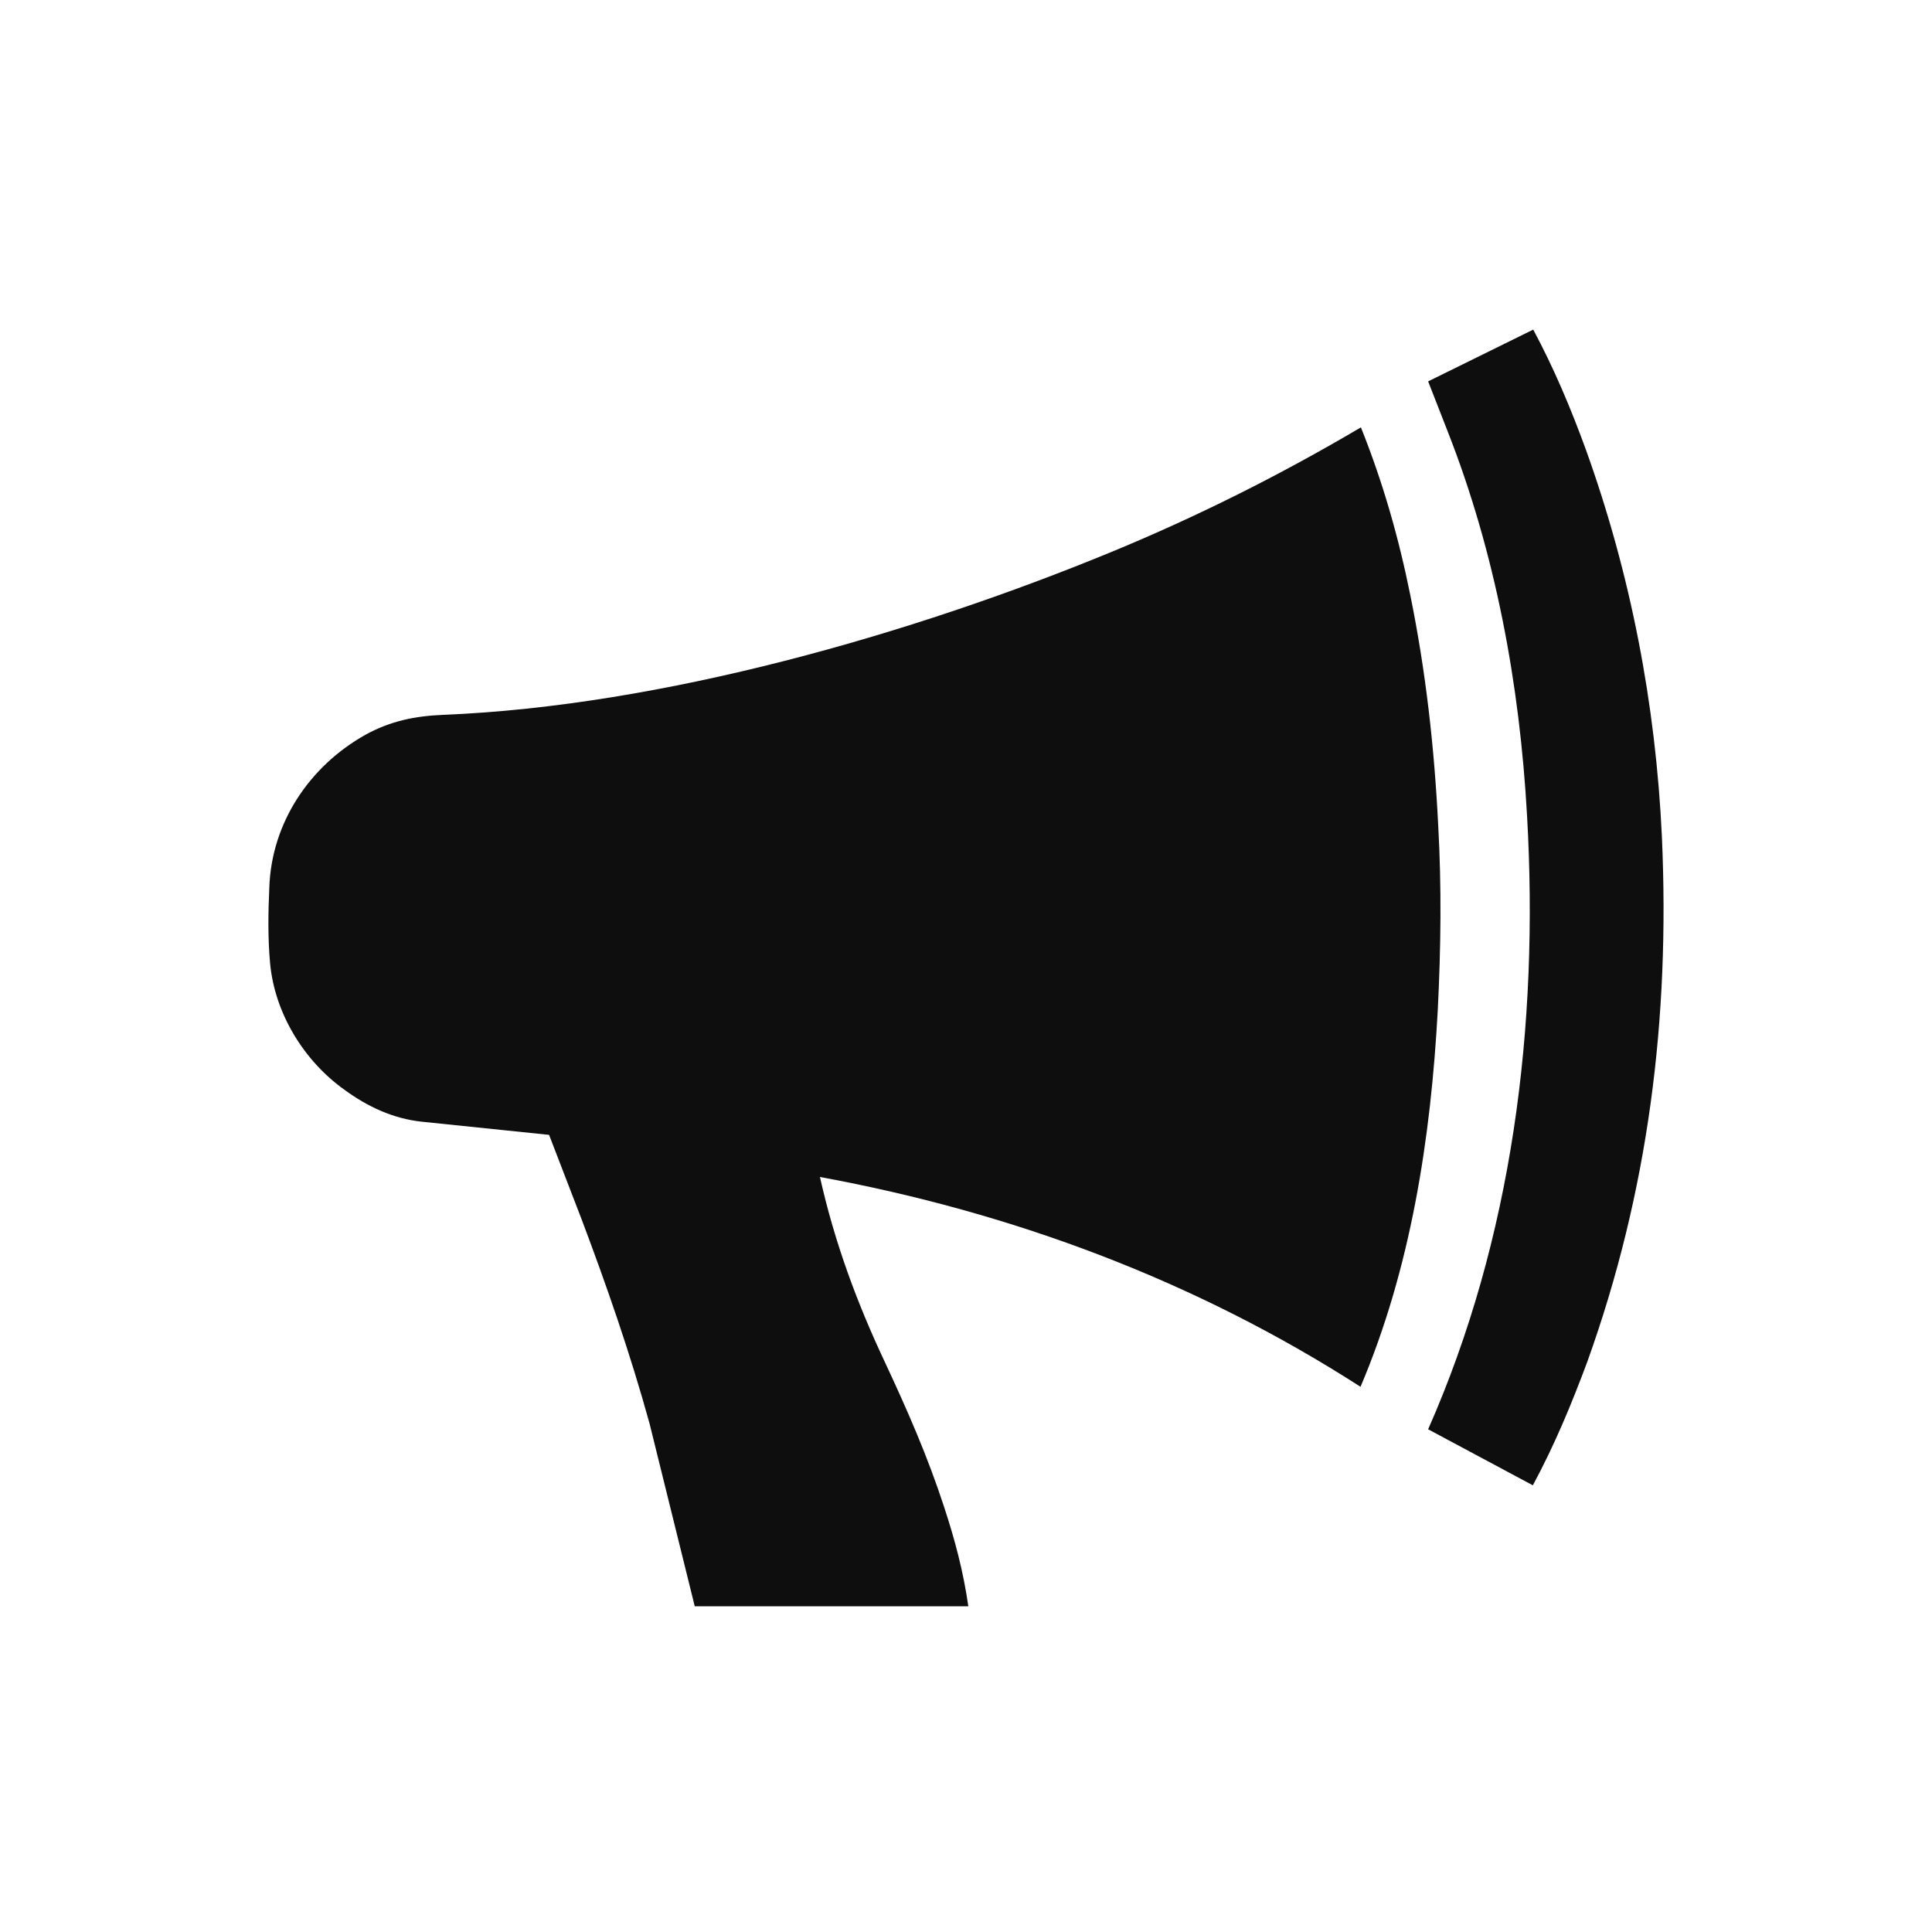
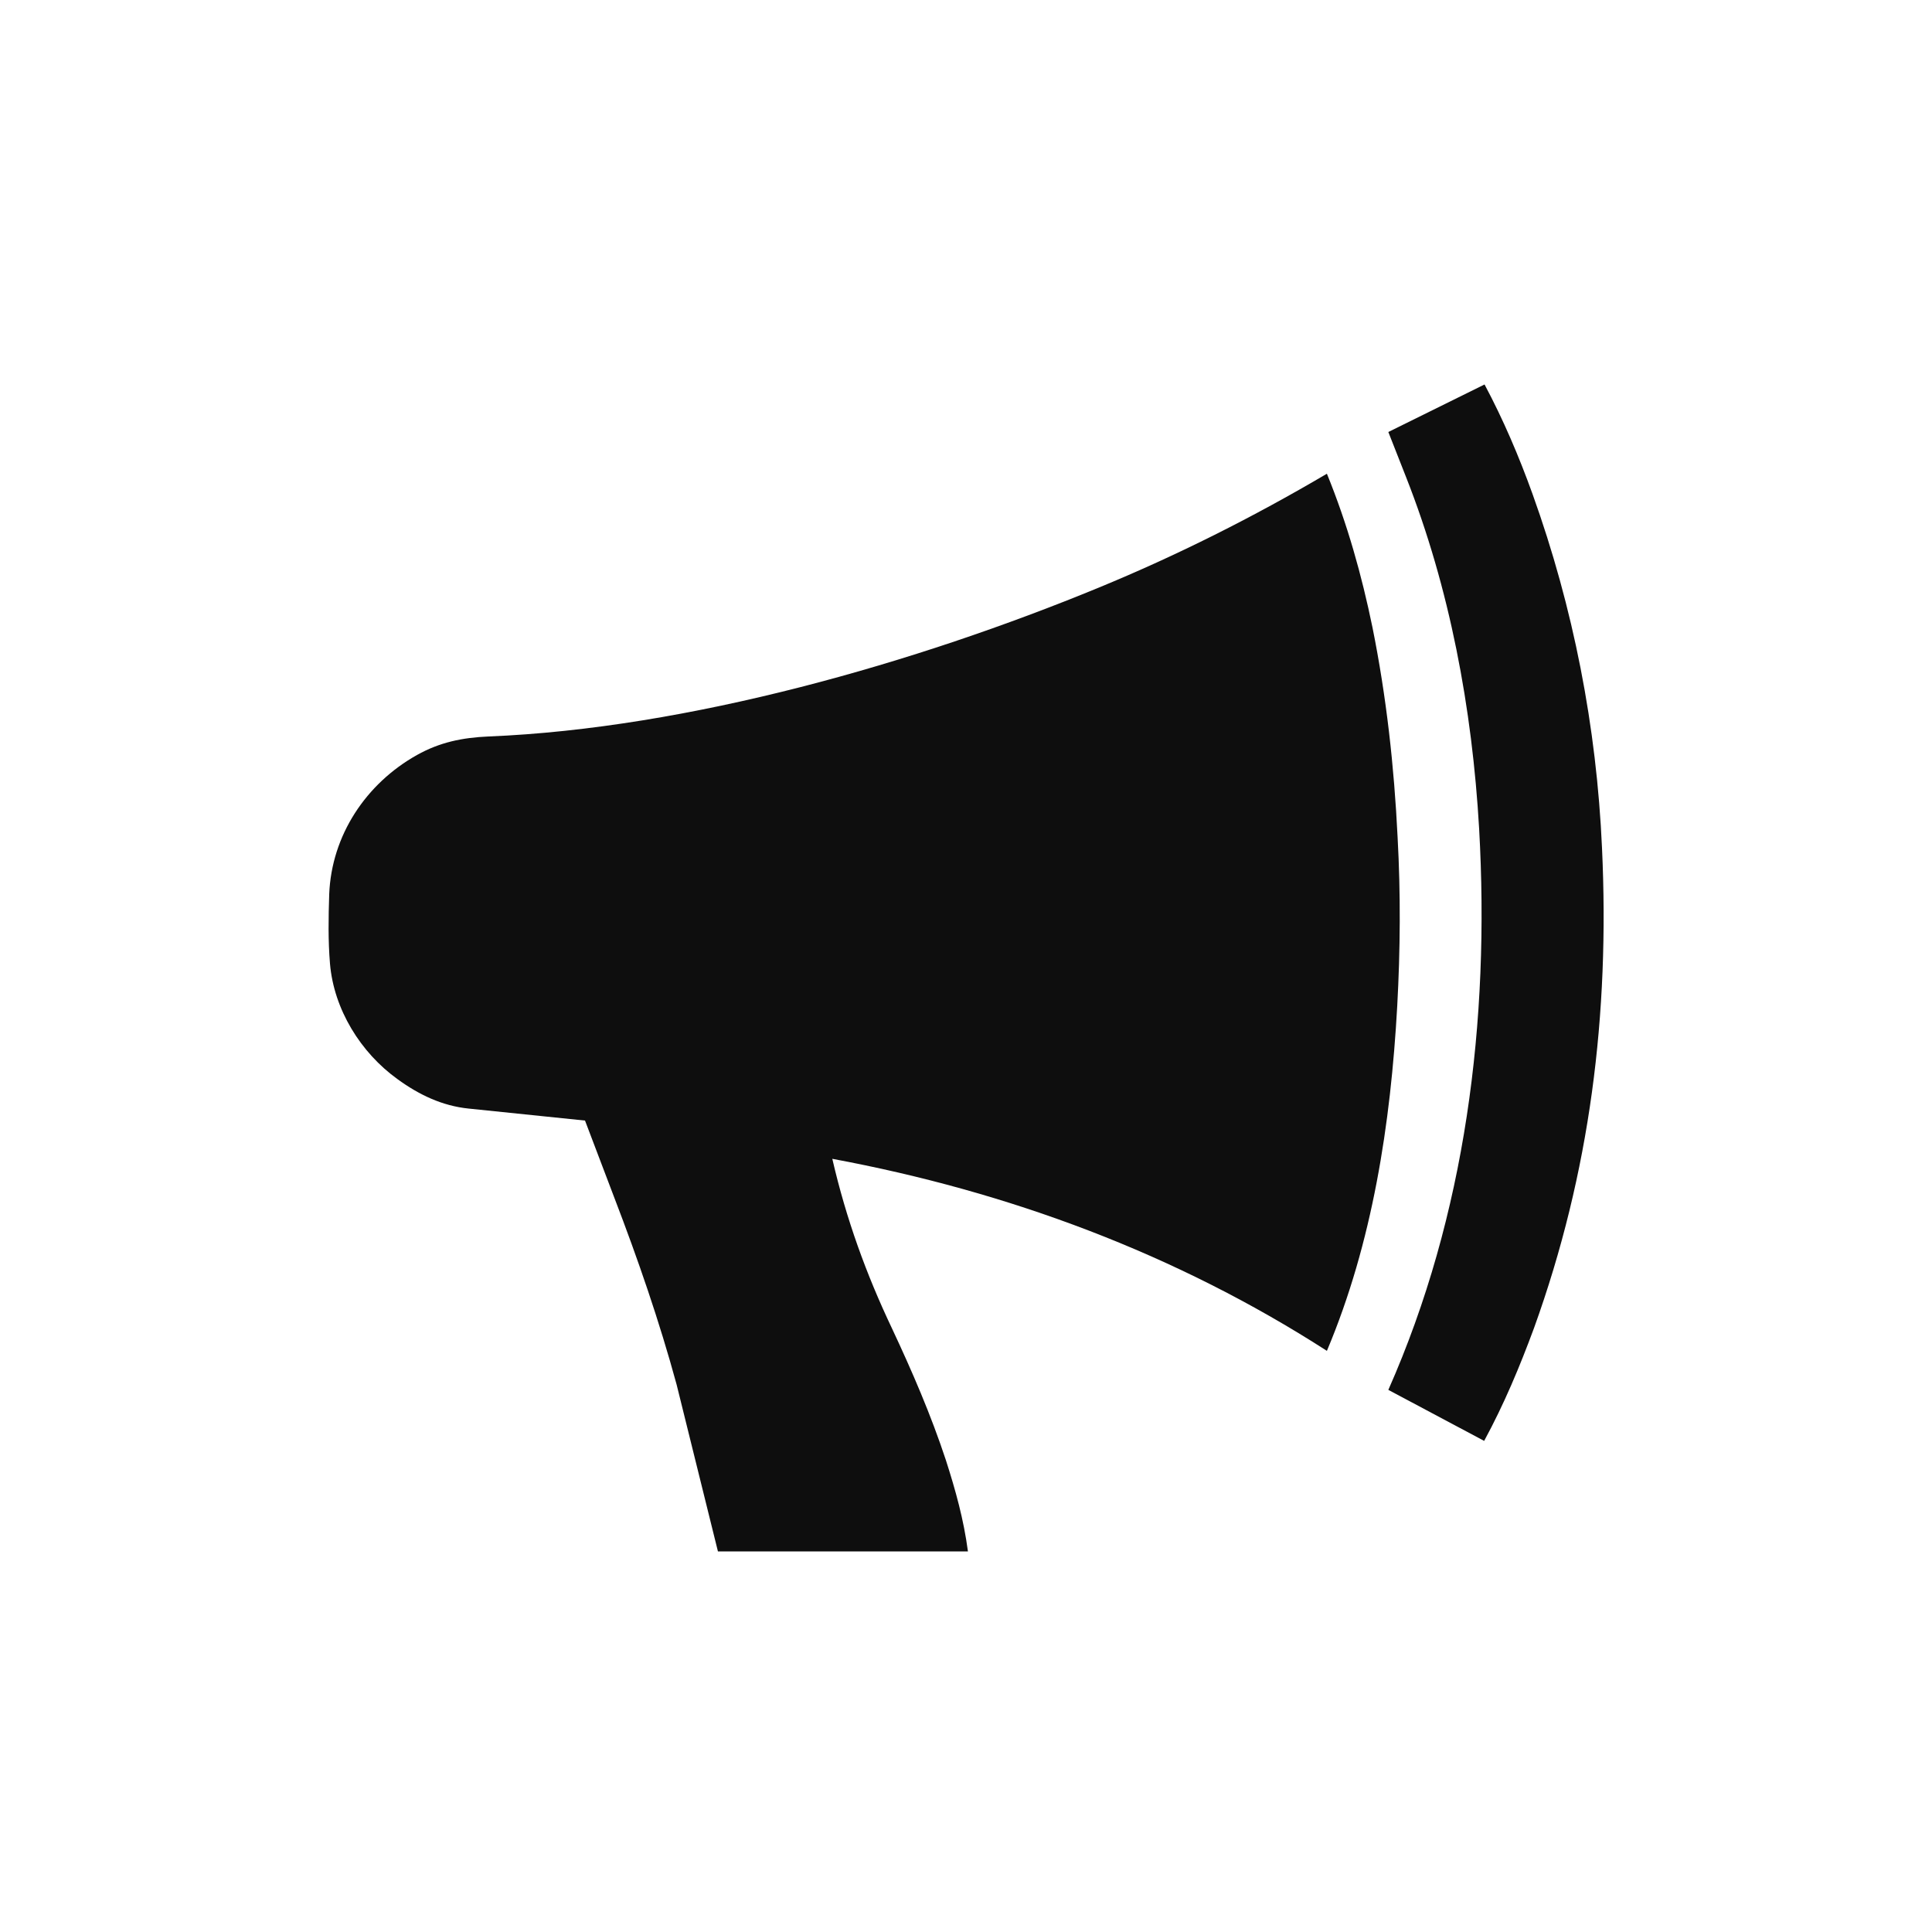
<svg xmlns="http://www.w3.org/2000/svg" width="50" height="50" viewBox="0 0 50 50" fill="none">
-   <path d="M35.22 11.06C35.79 12.48 36.2 13.92 36.5 15.41C36.9 17.38 37.12 19.34 37.22 21.35C37.31 22.96 37.29 24.52 37.21 26.13C37.03 29.47 36.51 32.83 35.21 35.89C30.95 33.15 26.22 31.38 21.22 30.46C21.6 32.16 22.18 33.72 22.9 35.25C23.48 36.49 24.01 37.7 24.43 38.99C24.71 39.84 24.93 40.66 25.06 41.57L17.98 41.57L16.81 36.84C16.31 35.03 15.71 33.3 15.05 31.55L14.21 29.37L10.92 29.03C10.17 28.95 9.51 28.64 8.91 28.2C7.86 27.45 7.11 26.22 6.99 24.93C6.93 24.27 6.94 23.63 6.97 22.96C7.03 21.29 8.01 19.83 9.45 19.02C10.1 18.66 10.74 18.53 11.47 18.5C17.14 18.27 23.6 16.41 28.75 14.29C30.98 13.37 33.12 12.3 35.22 11.06ZM39.68 8.53C40.22 9.54 40.65 10.56 41.04 11.63C42.2 14.85 42.85 18.22 43.01 21.66C43.22 26.37 42.66 30.84 41.08 35.24C40.67 36.34 40.24 37.38 39.67 38.44L36.96 36.99C39.14 32.05 39.83 26.56 39.52 21.11C39.33 17.7 38.7 14.3 37.46 11.15L36.96 9.87Z" fill="#0E0E0E" />
+   <path d="M34.34 12.26C34.87 13.56 35.24 14.88 35.52 16.24C35.88 18.03 36.08 19.83 36.17 21.67C36.25 23.14 36.24 24.57 36.16 26.04C35.99 29.09 35.52 32.16 34.34 34.96C30.44 32.45 26.11 30.84 21.54 29.99C21.9 31.55 22.42 32.98 23.08 34.37C23.61 35.5 24.09 36.61 24.48 37.79C24.73 38.57 24.94 39.32 25.05 40.15L18.58 40.15L17.51 35.83C17.06 34.18 16.51 32.59 15.9 31L15.14 29L12.13 28.69C11.44 28.62 10.84 28.33 10.29 27.93C9.33 27.24 8.64 26.12 8.54 24.94C8.49 24.34 8.5 23.75 8.52 23.14C8.58 21.62 9.47 20.28 10.79 19.54C11.38 19.21 11.96 19.09 12.64 19.06C17.82 18.85 23.72 17.15 28.43 15.21C30.47 14.37 32.42 13.39 34.34 12.26ZM38.42 9.95C38.91 10.87 39.31 11.81 39.66 12.78C40.72 15.73 41.32 18.81 41.46 21.95C41.66 26.26 41.15 30.35 39.7 34.37C39.33 35.37 38.93 36.33 38.41 37.29L35.93 35.97C37.93 31.45 38.56 26.43 38.28 21.45C38.1 18.33 37.52 15.22 36.39 12.35L35.93 11.18Z" fill="#0E0E0E" />
</svg>
